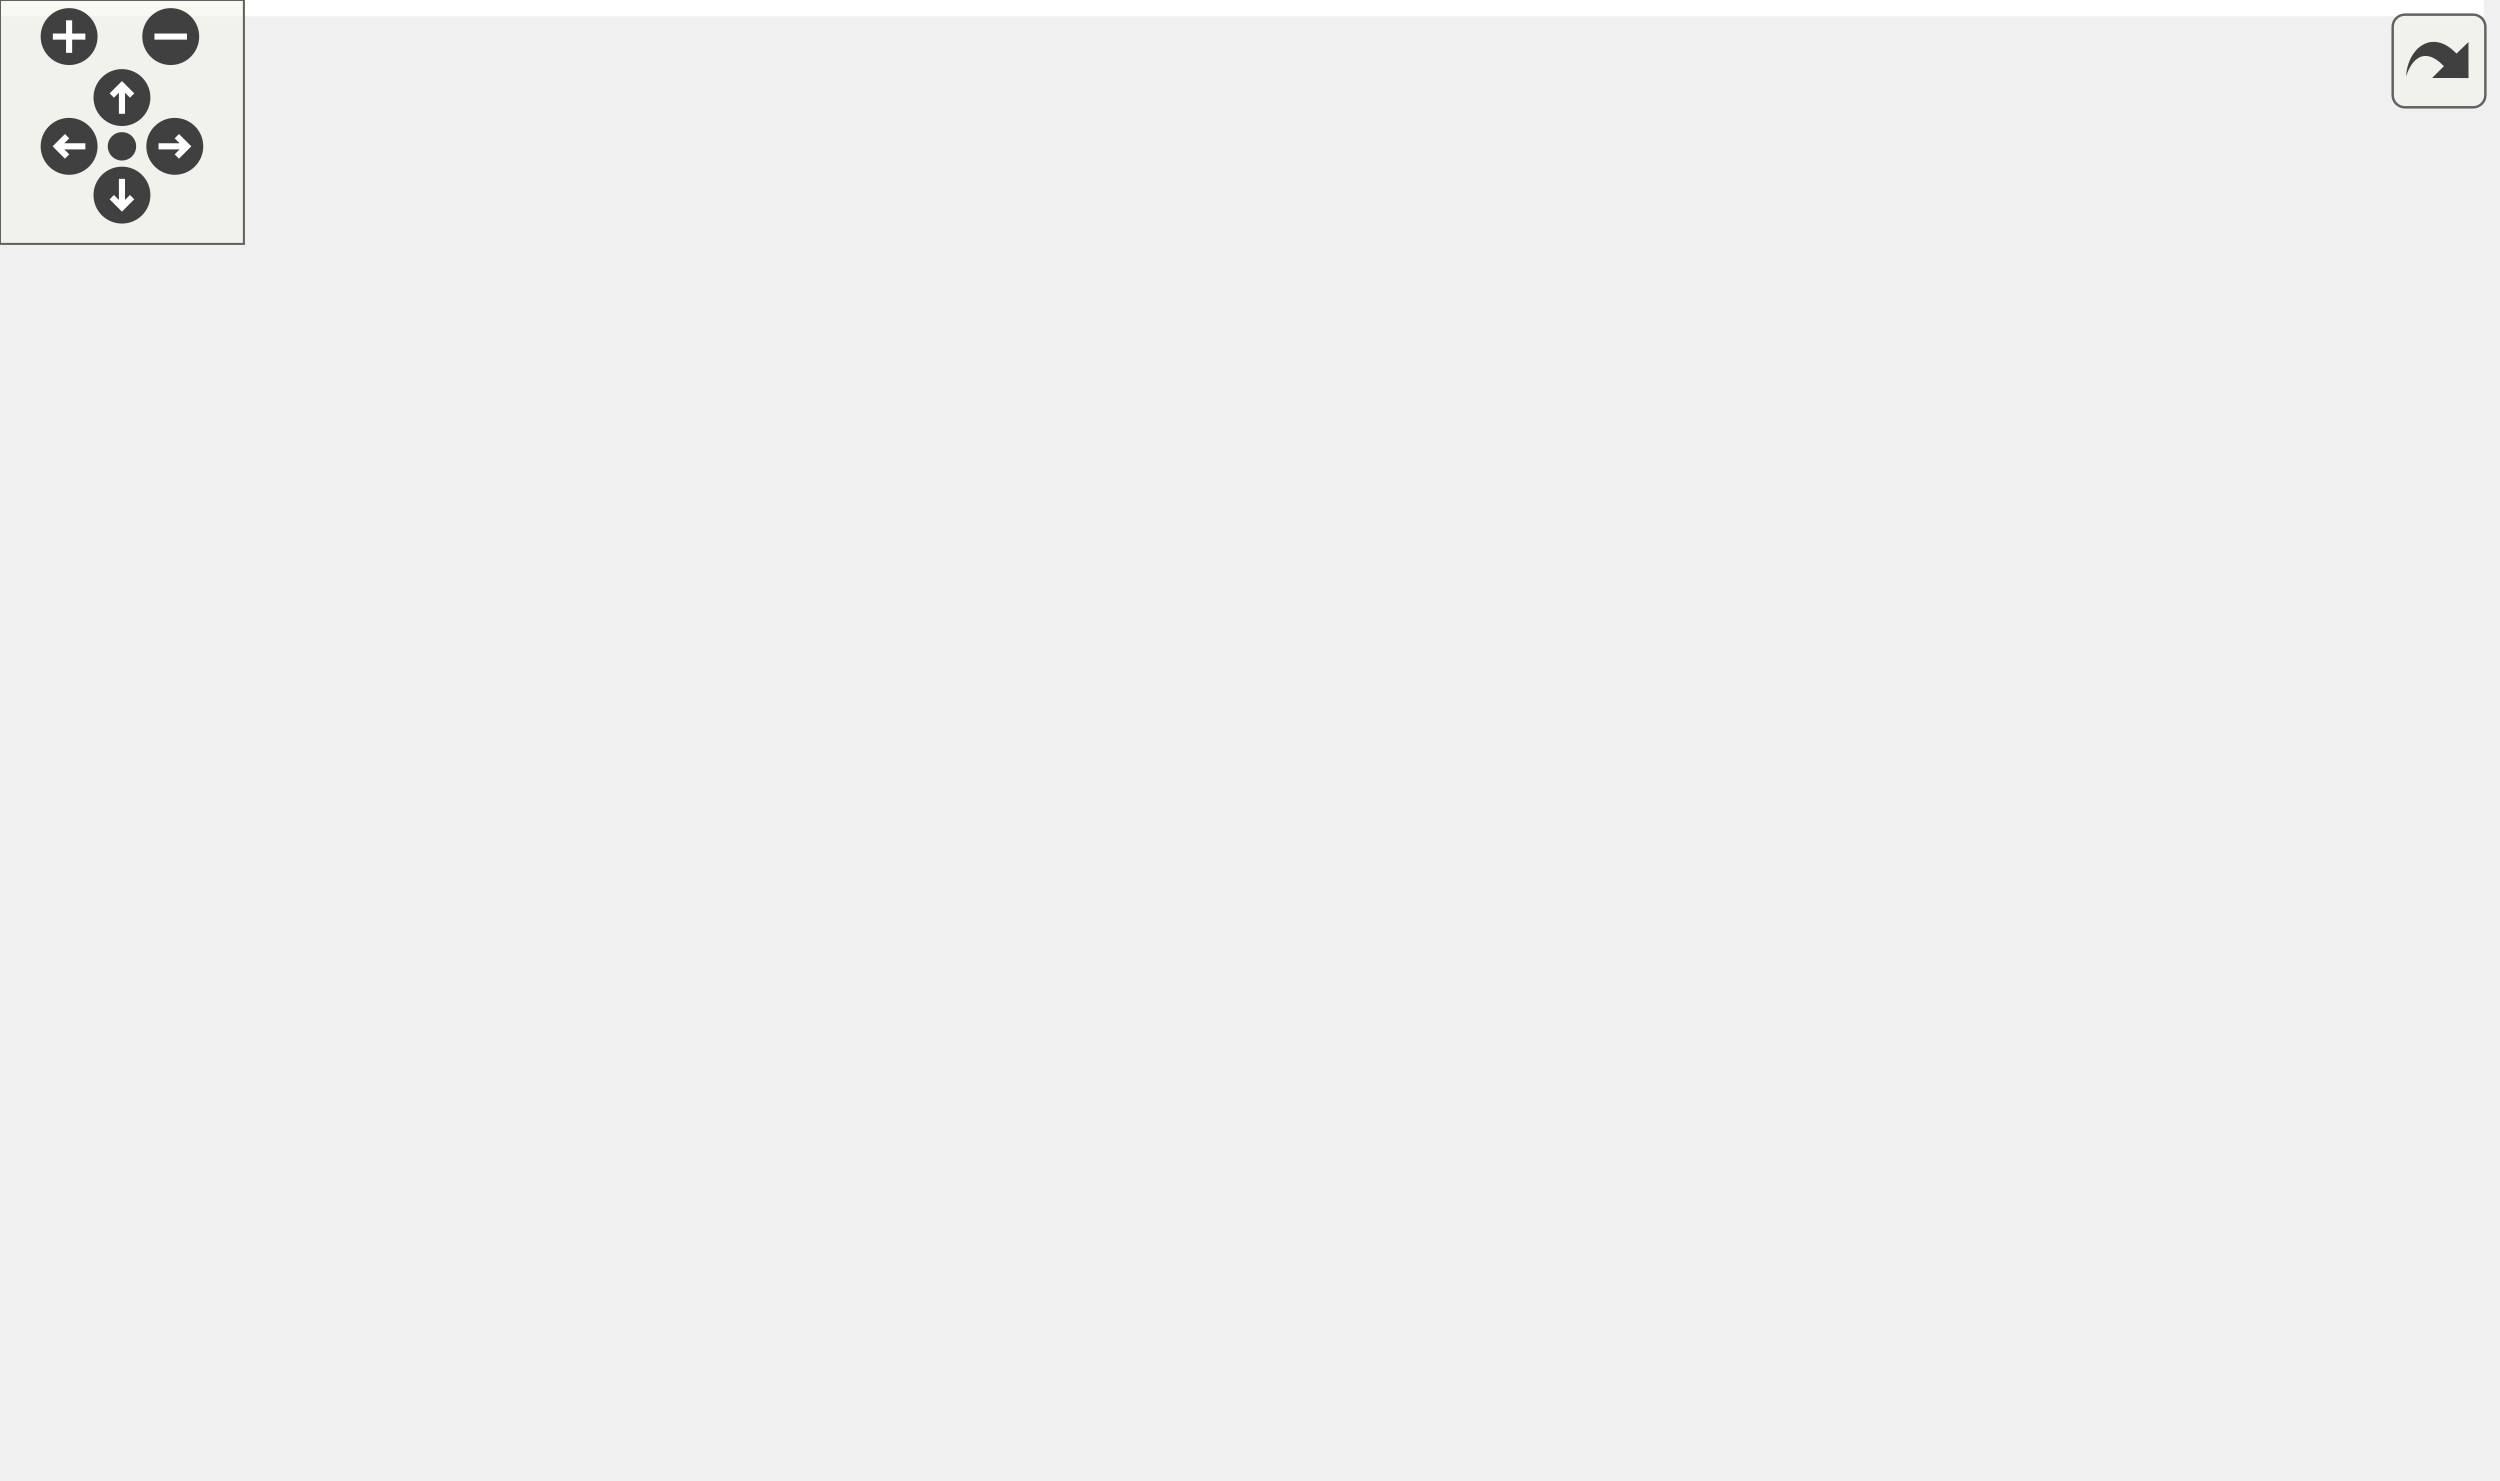
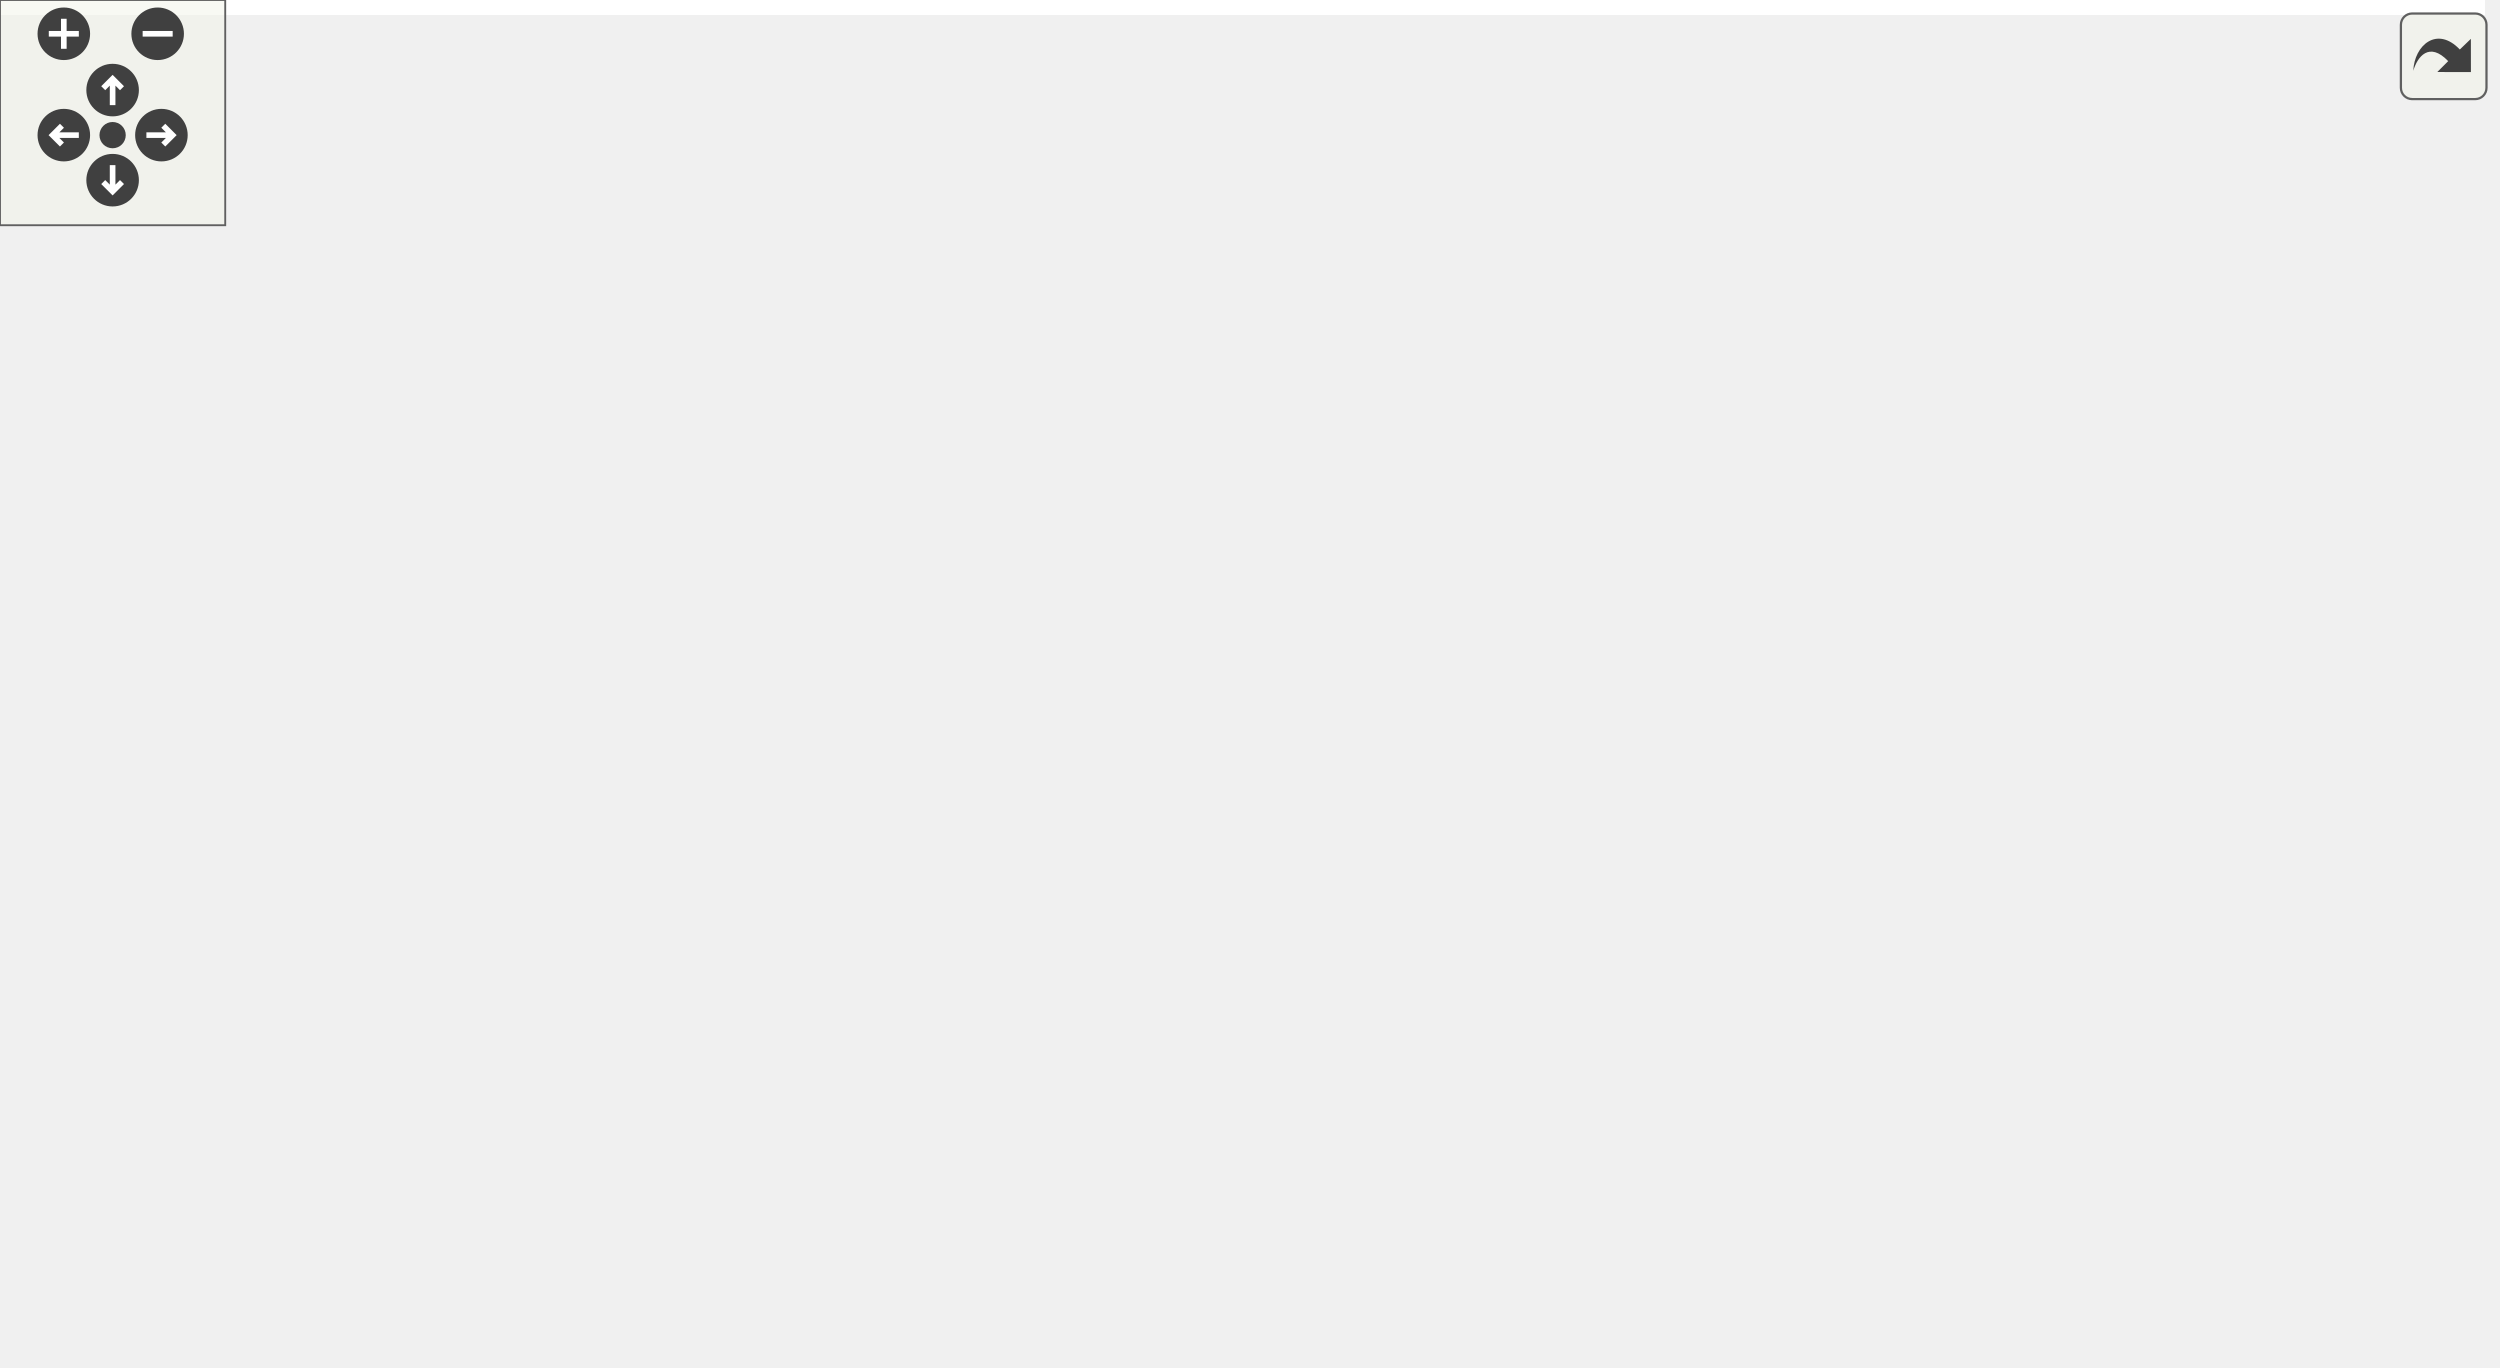
<svg xmlns="http://www.w3.org/2000/svg" xmlns:xlink="http://www.w3.org/1999/xlink" id="main" version="1.1" xml:space="preserve">
  <style type="text/css">
.edge:hover path { stroke: red; }
.edge:hover polygon { stroke: red; fill: red; }
</style>
  <defs>
    <circle id="rim" cx="0" cy="0" r="7" />
    <circle id="rim2" cx="0" cy="0" r="3.5" />
    <g id="zoomPlus">
      <use xlink:href="#rim" fill="#404040">
        <set attributeName="fill" to="#808080" begin="zoomplus.mouseover" end="zoomplus.mouseout" />
      </use>
      <path d="M-4,0h8M0,-4v8" fill="none" stroke="white" stroke-width="1.5" pointer-events="none" />
    </g>
    <g id="zoomMin">
      <use xlink:href="#rim" fill="#404040">
        <set attributeName="fill" to="#808080" begin="zoomminus.mouseover" end="zoomminus.mouseout" />
      </use>
      <path d="M-4,0h8" fill="none" stroke="white" stroke-width="1.5" pointer-events="none" />
    </g>
    <g id="dirArrow">
      <path fill="none" stroke="white" stroke-width="1.5" d="M0,-3.0v7 M-2.5,-0.5L0,-3.0L2.5,-0.5" />
    </g>
    <g id="resetDef">
      <use xlink:href="#rim2" fill="#404040">
        <set attributeName="fill" to="#808080" begin="reset.mouseover" end="reset.mouseout" />
      </use>
    </g>
  </defs>
  <svg id="graph" class="graph">
    <g id="viewport">
-       <polygon fill="white" stroke="none" points="-4,4 -4,-304 611,-304 611,4 -4,4" />
+       <polygon fill="white" stroke="none" points="-4,4 -4,-304 662,-304 662,4 -4,4" />
      <g id="node1" class="node">
-         <polygon fill="#bfbfbf" stroke="black" points="168.5,-280.5 168.5,-299.5 226.5,-299.5 226.5,-280.5 168.5,-280.5" />
-         <text text-anchor="middle" x="197.5" y="-287.5" font-family="Helvetica,sans-Serif" font-size="10.00">src/tree.h</text>
+         <polygon fill="#bfbfbf" stroke="black" points="219.5,-280.5 219.5,-299.5 277.5,-299.5 277.5,-280.5 219.5,-280.5" />
+         <text text-anchor="middle" x="248.5" y="-287.5" font-family="Helvetica,sans-Serif" font-size="10.00">src/tree.h</text>
      </g>
      <g id="node2" class="node">
        <polygon fill="white" stroke="#bfbfbf" points="0,-0.5 0,-19.5 49,-19.5 49,-0.5 0,-0.5" />
        <text text-anchor="middle" x="24.5" y="-7.5" font-family="Helvetica,sans-Serif" font-size="10.00">string.h</text>
      </g>
      <g id="edge1" class="edge">
-         <path fill="none" stroke="midnightblue" d="M168.276,-283.911C119.67,-273.584 27.5,-245.264 27.5,-179 27.5,-179 27.5,-179 27.5,-121 27.5,-88.936 26.21,-51.634 25.322,-29.745" />
+         <path fill="none" stroke="midnightblue" d="M219.153,-287.653C159.037,-283.156 27.5,-263.645 27.5,-179 27.5,-179 27.5,-179 27.5,-121 27.5,-88.936 26.21,-51.634 25.322,-29.745" />
        <polygon fill="midnightblue" stroke="midnightblue" points="28.811,-29.399 24.892,-19.556 21.817,-29.694 28.811,-29.399" />
      </g>
      <g id="node3" class="node">
-         <polygon fill="white" stroke="#bfbfbf" points="215.5,-0.5 215.5,-19.5 263.5,-19.5 263.5,-0.5 215.5,-0.5" />
-         <text text-anchor="middle" x="239.5" y="-7.5" font-family="Helvetica,sans-Serif" font-size="10.00">stdlib.h</text>
+         <polygon fill="white" stroke="#bfbfbf" points="238.5,-0.5 238.5,-19.5 286.5,-19.5 286.5,-0.5 238.5,-0.5" />
+         <text text-anchor="middle" x="262.5" y="-7.5" font-family="Helvetica,sans-Serif" font-size="10.00">stdlib.h</text>
      </g>
      <g id="edge2" class="edge">
-         <path fill="none" stroke="midnightblue" d="M202.784,-280.231C213.225,-262.043 235.5,-218.601 235.5,-179 235.5,-179 235.5,-179 235.5,-121 235.5,-88.927 237.219,-51.628 238.404,-29.741" />
-         <polygon fill="midnightblue" stroke="midnightblue" points="241.909,-29.735 238.977,-19.554 234.92,-29.341 241.909,-29.735" />
+         <path fill="none" stroke="midnightblue" d="M253.784,-280.231C264.225,-262.043 286.5,-218.601 286.5,-179 286.5,-179 286.5,-179 286.5,-121 286.5,-88.059 276.099,-50.818 268.991,-29.214" />
+         <polygon fill="midnightblue" stroke="midnightblue" points="272.285,-28.028 265.737,-19.699 265.662,-30.294 272.285,-28.028" />
      </g>
      <g id="node4" class="node">
        <g id="a_node4">
          <a xlink:href="ceptr__error_8h_source.html" target="_top" xlink:title="ceptr_error.h">
-             <polygon fill="white" stroke="black" points="325,-224.5 325,-243.5 396,-243.5 396,-224.5 325,-224.5" />
-             <text text-anchor="middle" x="360.5" y="-231.5" font-family="Helvetica,sans-Serif" font-size="10.00">ceptr_error.h</text>
+             <polygon fill="white" stroke="black" points="376,-224.5 376,-243.5 447,-243.5 447,-224.5 376,-224.5" />
+             <text text-anchor="middle" x="411.5" y="-231.5" font-family="Helvetica,sans-Serif" font-size="10.00">ceptr_error.h</text>
          </a>
        </g>
      </g>
      <g id="edge3" class="edge">
-         <path fill="none" stroke="midnightblue" d="M223.328,-280.444C250.749,-271.359 294.277,-256.939 324.932,-246.783" />
-         <polygon fill="midnightblue" stroke="midnightblue" points="326.401,-249.984 334.793,-243.516 324.2,-243.339 326.401,-249.984" />
+         <path fill="none" stroke="midnightblue" d="M274.328,-280.444C301.749,-271.359 345.277,-256.939 375.932,-246.783" />
+         <polygon fill="midnightblue" stroke="midnightblue" points="377.401,-249.984 385.793,-243.516 375.2,-243.339 377.401,-249.984" />
      </g>
      <g id="node9" class="node">
        <g id="a_node9">
          <a xlink:href="sys__defs_8h.html" target="_top" xlink:title="Defines types and vars for system defined semantics. ">
-             <polygon fill="white" stroke="black" points="120,-168.5 120,-187.5 185,-187.5 185,-168.5 120,-168.5" />
-             <text text-anchor="middle" x="152.5" y="-175.5" font-family="Helvetica,sans-Serif" font-size="10.00">sys_defs.h</text>
+             <polygon fill="white" stroke="black" points="153,-168.5 153,-187.5 218,-187.5 218,-168.5 153,-168.5" />
+             <text text-anchor="middle" x="185.5" y="-175.5" font-family="Helvetica,sans-Serif" font-size="10.00">sys_defs.h</text>
          </a>
        </g>
      </g>
      <g id="edge8" class="edge">
-         <path fill="none" stroke="midnightblue" d="M195.671,-280.36C192.834,-267.688 186.822,-243.458 178.5,-224 174.42,-214.46 168.759,-204.41 163.76,-196.234" />
-         <polygon fill="midnightblue" stroke="midnightblue" points="166.631,-194.224 158.332,-187.639 160.713,-197.962 166.631,-194.224" />
+         <path fill="none" stroke="midnightblue" d="M247.363,-280.476C245.349,-267.531 240.304,-242.47 229.5,-224 222.995,-212.88 213.149,-202.457 204.419,-194.448" />
+         <polygon fill="midnightblue" stroke="midnightblue" points="206.674,-191.771 196.843,-187.821 202.065,-197.04 206.674,-191.771" />
      </g>
      <g id="node10" class="node">
        <g id="a_node10">
          <a xlink:href="ceptr__types_8h_source.html" target="_top" xlink:title="ceptr_types.h">
-             <polygon fill="white" stroke="black" points="114.5,-112.5 114.5,-131.5 190.5,-131.5 190.5,-112.5 114.5,-112.5" />
-             <text text-anchor="middle" x="152.5" y="-119.5" font-family="Helvetica,sans-Serif" font-size="10.00">ceptr_types.h</text>
-           </a>
-         </g>
-       </g>
-       <g id="edge19" class="edge">
-         <path fill="none" stroke="midnightblue" d="M168.255,-285.573C142.905,-280.884 107.672,-269.851 90.5,-244 66.694,-208.162 108.219,-162.017 134.111,-138.41" />
-         <polygon fill="midnightblue" stroke="midnightblue" points="136.676,-140.815 141.866,-131.579 132.049,-135.562 136.676,-140.815" />
-       </g>
-       <g id="node15" class="node">
-         <g id="a_node15">
-           <a xlink:href="base__defs_8h.html" target="_top" xlink:title="auto-generated system definitions ">
-             <polygon fill="white" stroke="black" points="99.5,-224.5 99.5,-243.5 169.5,-243.5 169.5,-224.5 99.5,-224.5" />
-             <text text-anchor="middle" x="134.5" y="-231.5" font-family="Helvetica,sans-Serif" font-size="10.00">base_defs.h</text>
-           </a>
-         </g>
-       </g>
-       <g id="edge17" class="edge">
-         <path fill="none" stroke="midnightblue" d="M187.378,-280.324C177.974,-272.263 163.756,-260.077 152.431,-250.369" />
-         <polygon fill="midnightblue" stroke="midnightblue" points="154.677,-247.684 144.806,-243.834 150.121,-252.999 154.677,-247.684" />
+             <polygon fill="white" stroke="black" points="134.5,-112.5 134.5,-131.5 210.5,-131.5 210.5,-112.5 134.5,-112.5" />
+             <text text-anchor="middle" x="172.5" y="-119.5" font-family="Helvetica,sans-Serif" font-size="10.00">ceptr_types.h</text>
+           </a>
+         </g>
+       </g>
+       <g id="edge20" class="edge">
+         <path fill="none" stroke="midnightblue" d="M219.255,-285.573C193.905,-280.884 158.672,-269.851 141.5,-244 136.141,-235.932 131.469,-206.339 143.5,-168 146.695,-157.82 152.856,-147.721 158.68,-139.678" />
+         <polygon fill="midnightblue" stroke="midnightblue" points="161.595,-141.629 164.937,-131.575 156.055,-137.35 161.595,-141.629" />
      </g>
      <g id="node16" class="node">
        <g id="a_node16">
+           <a xlink:href="base__defs_8h.html" target="_top" xlink:title="auto-generated system definitions ">
+             <polygon fill="white" stroke="black" points="150.5,-224.5 150.5,-243.5 220.5,-243.5 220.5,-224.5 150.5,-224.5" />
+             <text text-anchor="middle" x="185.5" y="-231.5" font-family="Helvetica,sans-Serif" font-size="10.00">base_defs.h</text>
+           </a>
+         </g>
+       </g>
+       <g id="edge18" class="edge">
+         <path fill="none" stroke="midnightblue" d="M238.378,-280.324C228.974,-272.263 214.756,-260.077 203.431,-250.369" />
+         <polygon fill="midnightblue" stroke="midnightblue" points="205.677,-247.684 195.806,-243.834 201.121,-252.999 205.677,-247.684" />
+       </g>
+       <g id="node17" class="node">
+         <g id="a_node17">
          <a xlink:href="stream_8h.html" target="_top" xlink:title="streams abstraction header file ">
-             <polygon fill="white" stroke="black" points="494,-224.5 494,-243.5 549,-243.5 549,-224.5 494,-224.5" />
-             <text text-anchor="middle" x="521.5" y="-231.5" font-family="Helvetica,sans-Serif" font-size="10.00">stream.h</text>
-           </a>
-         </g>
-       </g>
-       <g id="edge20" class="edge">
-         <path fill="none" stroke="midnightblue" d="M226.538,-284.16C285.365,-274.356 418.561,-252.156 483.912,-241.265" />
-         <polygon fill="midnightblue" stroke="midnightblue" points="484.507,-244.714 493.796,-239.617 483.356,-237.809 484.507,-244.714" />
+             <polygon fill="white" stroke="black" points="545,-224.5 545,-243.5 600,-243.5 600,-224.5 545,-224.5" />
+             <text text-anchor="middle" x="572.5" y="-231.5" font-family="Helvetica,sans-Serif" font-size="10.00">stream.h</text>
+           </a>
+         </g>
+       </g>
+       <g id="edge21" class="edge">
+         <path fill="none" stroke="midnightblue" d="M277.538,-284.16C336.365,-274.356 469.561,-252.156 534.912,-241.265" />
+         <polygon fill="midnightblue" stroke="midnightblue" points="535.507,-244.714 544.796,-239.617 534.356,-237.809 535.507,-244.714" />
      </g>
      <g id="node5" class="node">
-         <polygon fill="white" stroke="#bfbfbf" points="460.5,-56.5 460.5,-75.5 506.5,-75.5 506.5,-56.5 460.5,-56.5" />
-         <text text-anchor="middle" x="483.5" y="-63.5" font-family="Helvetica,sans-Serif" font-size="10.00">stdio.h</text>
+         <polygon fill="white" stroke="#bfbfbf" points="511.5,-56.5 511.5,-75.5 557.5,-75.5 557.5,-56.5 511.5,-56.5" />
+         <text text-anchor="middle" x="534.5" y="-63.5" font-family="Helvetica,sans-Serif" font-size="10.00">stdio.h</text>
      </g>
      <g id="edge4" class="edge">
-         <path fill="none" stroke="midnightblue" d="M396.073,-226.747C419.161,-220.78 447.934,-209.385 464.5,-188 487.537,-158.261 487.808,-111.842 485.777,-85.997" />
-         <polygon fill="midnightblue" stroke="midnightblue" points="489.226,-85.31 484.755,-75.704 482.26,-86.001 489.226,-85.31" />
+         <path fill="none" stroke="midnightblue" d="M447.073,-226.747C470.161,-220.78 498.934,-209.385 515.5,-188 538.537,-158.261 538.808,-111.842 536.777,-85.997" />
+         <polygon fill="midnightblue" stroke="midnightblue" points="540.226,-85.31 535.755,-75.704 533.26,-86.001 540.226,-85.31" />
      </g>
      <g id="node6" class="node">
-         <polygon fill="white" stroke="#bfbfbf" points="335.5,-168.5 335.5,-187.5 385.5,-187.5 385.5,-168.5 335.5,-168.5" />
-         <text text-anchor="middle" x="360.5" y="-175.5" font-family="Helvetica,sans-Serif" font-size="10.00">signal.h</text>
+         <polygon fill="white" stroke="#bfbfbf" points="386.5,-168.5 386.5,-187.5 436.5,-187.5 436.5,-168.5 386.5,-168.5" />
+         <text text-anchor="middle" x="411.5" y="-175.5" font-family="Helvetica,sans-Serif" font-size="10.00">signal.h</text>
      </g>
      <g id="edge5" class="edge">
-         <path fill="none" stroke="midnightblue" d="M360.5,-224.083C360.5,-217.006 360.5,-206.861 360.5,-197.986" />
-         <polygon fill="midnightblue" stroke="midnightblue" points="364,-197.751 360.5,-187.751 357,-197.751 364,-197.751" />
+         <path fill="none" stroke="midnightblue" d="M411.5,-224.083C411.5,-217.006 411.5,-206.861 411.5,-197.986" />
+         <polygon fill="midnightblue" stroke="midnightblue" points="415,-197.751 411.5,-187.751 408,-197.751 415,-197.751" />
      </g>
      <g id="node7" class="node">
-         <polygon fill="white" stroke="#bfbfbf" points="403.5,-168.5 403.5,-187.5 455.5,-187.5 455.5,-168.5 403.5,-168.5" />
-         <text text-anchor="middle" x="429.5" y="-175.5" font-family="Helvetica,sans-Serif" font-size="10.00">assert.h</text>
+         <polygon fill="white" stroke="#bfbfbf" points="454.5,-168.5 454.5,-187.5 506.5,-187.5 506.5,-168.5 454.5,-168.5" />
+         <text text-anchor="middle" x="480.5" y="-175.5" font-family="Helvetica,sans-Serif" font-size="10.00">assert.h</text>
      </g>
      <g id="edge6" class="edge">
-         <path fill="none" stroke="midnightblue" d="M371.586,-224.324C381.986,-216.185 397.761,-203.839 410.222,-194.087" />
-         <polygon fill="midnightblue" stroke="midnightblue" points="412.494,-196.753 418.212,-187.834 408.18,-191.241 412.494,-196.753" />
+         <path fill="none" stroke="midnightblue" d="M422.586,-224.324C432.986,-216.185 448.761,-203.839 461.222,-194.087" />
+         <polygon fill="midnightblue" stroke="midnightblue" points="463.494,-196.753 469.212,-187.834 459.18,-191.241 463.494,-196.753" />
      </g>
      <g id="node8" class="node">
-         <polygon fill="white" stroke="#bfbfbf" points="263.5,-168.5 263.5,-187.5 317.5,-187.5 317.5,-168.5 263.5,-168.5" />
-         <text text-anchor="middle" x="290.5" y="-175.5" font-family="Helvetica,sans-Serif" font-size="10.00">setjmp.h</text>
+         <polygon fill="white" stroke="#bfbfbf" points="314.5,-168.5 314.5,-187.5 368.5,-187.5 368.5,-168.5 314.5,-168.5" />
+         <text text-anchor="middle" x="341.5" y="-175.5" font-family="Helvetica,sans-Serif" font-size="10.00">setjmp.h</text>
      </g>
      <g id="edge7" class="edge">
-         <path fill="none" stroke="midnightblue" d="M349.253,-224.324C338.703,-216.185 322.699,-203.839 310.058,-194.087" />
-         <polygon fill="midnightblue" stroke="midnightblue" points="312.007,-191.171 301.951,-187.834 307.731,-196.713 312.007,-191.171" />
+         <path fill="none" stroke="midnightblue" d="M400.253,-224.324C389.703,-216.185 373.699,-203.839 361.058,-194.087" />
+         <polygon fill="midnightblue" stroke="midnightblue" points="363.007,-191.171 352.951,-187.834 358.731,-196.713 363.007,-191.171" />
      </g>
      <g id="edge9" class="edge">
-         <path fill="none" stroke="midnightblue" d="M152.5,-168.083C152.5,-161.006 152.5,-150.861 152.5,-141.986" />
-         <polygon fill="midnightblue" stroke="midnightblue" points="156,-141.751 152.5,-131.751 149,-141.751 156,-141.751" />
+         <path fill="none" stroke="midnightblue" d="M183.353,-168.083C181.631,-160.927 179.153,-150.635 177,-141.691" />
+         <polygon fill="midnightblue" stroke="midnightblue" points="180.35,-140.654 174.607,-131.751 173.545,-142.293 180.35,-140.654" />
      </g>
      <g id="edge11" class="edge">
-         <path fill="none" stroke="midnightblue" d="M190.793,-114.753C256.267,-104.071 388.625,-82.478 450.375,-72.404" />
-         <polygon fill="midnightblue" stroke="midnightblue" points="451.051,-75.84 460.357,-70.776 449.924,-68.931 451.051,-75.84" />
+         <path fill="none" stroke="midnightblue" d="M210.556,-115.323C281.72,-104.708 433.823,-82.018 501.198,-71.968" />
+         <polygon fill="midnightblue" stroke="midnightblue" points="501.884,-75.404 511.258,-70.467 500.851,-68.481 501.884,-75.404" />
      </g>
      <g id="node11" class="node">
-         <polygon fill="white" stroke="#bfbfbf" points="64,-56.5 64,-75.5 113,-75.5 113,-56.5 64,-56.5" />
-         <text text-anchor="middle" x="88.5" y="-63.5" font-family="Helvetica,sans-Serif" font-size="10.00">stdint.h</text>
+         <polygon fill="white" stroke="#bfbfbf" points="135,-56.5 135,-75.5 184,-75.5 184,-56.5 135,-56.5" />
+         <text text-anchor="middle" x="159.5" y="-63.5" font-family="Helvetica,sans-Serif" font-size="10.00">stdint.h</text>
      </g>
      <g id="edge10" class="edge">
-         <path fill="none" stroke="midnightblue" d="M142.217,-112.324C132.664,-104.263 118.22,-92.076 106.716,-82.37" />
-         <polygon fill="midnightblue" stroke="midnightblue" points="108.87,-79.608 98.97,-75.834 104.356,-84.958 108.87,-79.608" />
+         <path fill="none" stroke="midnightblue" d="M170.353,-112.083C168.631,-104.927 166.153,-94.635 164,-85.691" />
+         <polygon fill="midnightblue" stroke="midnightblue" points="167.35,-84.654 161.607,-75.751 160.545,-86.293 167.35,-84.654" />
      </g>
      <g id="node12" class="node">
        <g id="a_node12">
          <a xlink:href="uthash_8h_source.html" target="_top" xlink:title="uthash.h">
-             <polygon fill="white" stroke="black" points="131.5,-56.5 131.5,-75.5 185.5,-75.5 185.5,-56.5 131.5,-56.5" />
-             <text text-anchor="middle" x="158.5" y="-63.5" font-family="Helvetica,sans-Serif" font-size="10.00">uthash.h</text>
+             <polygon fill="white" stroke="black" points="62.5,-56.5 62.5,-75.5 116.5,-75.5 116.5,-56.5 62.5,-56.5" />
+             <text text-anchor="middle" x="89.5" y="-63.5" font-family="Helvetica,sans-Serif" font-size="10.00">uthash.h</text>
          </a>
        </g>
      </g>
      <g id="edge12" class="edge">
-         <path fill="none" stroke="midnightblue" d="M153.491,-112.083C154.286,-104.927 155.429,-94.635 156.423,-85.691" />
-         <polygon fill="midnightblue" stroke="midnightblue" points="159.902,-86.076 157.528,-75.751 152.945,-85.303 159.902,-86.076" />
+         <path fill="none" stroke="midnightblue" d="M159.165,-112.324C146.338,-103.979 126.715,-91.212 111.56,-81.352" />
+         <polygon fill="midnightblue" stroke="midnightblue" points="113.093,-78.174 102.802,-75.654 109.276,-84.042 113.093,-78.174" />
+       </g>
+       <g id="node15" class="node">
+         <polygon fill="white" stroke="#bfbfbf" points="202.5,-56.5 202.5,-75.5 258.5,-75.5 258.5,-56.5 202.5,-56.5" />
+         <text text-anchor="middle" x="230.5" y="-63.5" font-family="Helvetica,sans-Serif" font-size="10.00">stdbool.h</text>
+       </g>
+       <g id="edge17" class="edge">
+         <path fill="none" stroke="midnightblue" d="M181.819,-112.324C190.393,-104.341 203.312,-92.313 213.688,-82.653" />
+         <polygon fill="midnightblue" stroke="midnightblue" points="216.078,-85.21 221.012,-75.834 211.308,-80.087 216.078,-85.21" />
      </g>
      <g id="edge13" class="edge">
-         <path fill="none" stroke="midnightblue" d="M137.267,-56.444C115.116,-47.517 80.181,-33.439 55.064,-23.317" />
-         <polygon fill="midnightblue" stroke="midnightblue" points="56.217,-20.008 45.633,-19.516 53.6,-26.501 56.217,-20.008" />
+         <path fill="none" stroke="midnightblue" d="M79.057,-56.324C69.354,-48.263 54.685,-36.077 43,-26.369" />
+         <polygon fill="midnightblue" stroke="midnightblue" points="45.062,-23.532 35.133,-19.834 40.589,-28.916 45.062,-23.532" />
      </g>
      <g id="edge15" class="edge">
-         <path fill="none" stroke="midnightblue" d="M171.514,-56.324C184.032,-47.979 203.182,-35.212 217.971,-25.352" />
-         <polygon fill="midnightblue" stroke="midnightblue" points="220.139,-28.114 226.518,-19.654 216.256,-22.289 220.139,-28.114" />
+         <path fill="none" stroke="midnightblue" d="M116.531,-56.562C146.846,-47.1 196.049,-31.742 228.836,-21.508" />
+         <polygon fill="midnightblue" stroke="midnightblue" points="229.942,-24.829 238.445,-18.509 227.856,-18.147 229.942,-24.829" />
      </g>
      <g id="node13" class="node">
        <polygon fill="white" stroke="#bfbfbf" points="67.5,-0.5 67.5,-19.5 119.5,-19.5 119.5,-0.5 67.5,-0.5" />
        <text text-anchor="middle" x="93.5" y="-7.5" font-family="Helvetica,sans-Serif" font-size="10.00">stddef.h</text>
      </g>
      <g id="edge14" class="edge">
-         <path fill="none" stroke="midnightblue" d="M148.057,-56.324C138.354,-48.263 123.685,-36.077 112,-26.369" />
-         <polygon fill="midnightblue" stroke="midnightblue" points="114.062,-23.532 104.133,-19.834 109.589,-28.916 114.062,-23.532" />
+         <path fill="none" stroke="midnightblue" d="M90.16,-56.083C90.685,-49.006 91.436,-38.861 92.094,-29.986" />
+         <polygon fill="midnightblue" stroke="midnightblue" points="95.603,-29.982 92.852,-19.751 88.623,-29.465 95.603,-29.982" />
      </g>
      <g id="node14" class="node">
        <polygon fill="white" stroke="#bfbfbf" points="138,-0.5 138,-19.5 197,-19.5 197,-0.5 138,-0.5" />
        <text text-anchor="middle" x="167.5" y="-7.5" font-family="Helvetica,sans-Serif" font-size="10.00">inttypes.h</text>
      </g>
      <g id="edge16" class="edge">
-         <path fill="none" stroke="midnightblue" d="M159.986,-56.083C161.179,-48.927 162.894,-38.635 164.385,-29.691" />
-         <polygon fill="midnightblue" stroke="midnightblue" points="167.85,-30.19 166.041,-19.751 160.945,-29.04 167.85,-30.19" />
-       </g>
-       <g id="edge18" class="edge">
-         <path fill="none" stroke="midnightblue" d="M137.472,-224.083C139.884,-216.849 143.364,-206.409 146.368,-197.397" />
-         <polygon fill="midnightblue" stroke="midnightblue" points="149.741,-198.345 149.583,-187.751 143.1,-196.131 149.741,-198.345" />
-       </g>
-       <g id="edge21" class="edge">
-         <path fill="none" stroke="midnightblue" d="M520.12,-224.422C516.848,-204.52 508.096,-153.722 497.5,-112 495.231,-103.067 492.249,-93.284 489.62,-85.127" />
-         <polygon fill="midnightblue" stroke="midnightblue" points="492.916,-83.948 486.457,-75.55 486.269,-86.143 492.916,-83.948" />
-       </g>
-       <g id="node17" class="node">
-         <polygon fill="white" stroke="#bfbfbf" points="550,-168.5 550,-187.5 607,-187.5 607,-168.5 550,-168.5" />
-         <text text-anchor="middle" x="578.5" y="-175.5" font-family="Helvetica,sans-Serif" font-size="10.00">pthread.h</text>
+         <path fill="none" stroke="midnightblue" d="M102.032,-56.324C114.086,-47.979 132.527,-35.212 146.769,-25.352" />
+         <polygon fill="midnightblue" stroke="midnightblue" points="148.769,-28.224 154.999,-19.654 144.785,-22.469 148.769,-28.224" />
+       </g>
+       <g id="edge19" class="edge">
+         <path fill="none" stroke="midnightblue" d="M185.5,-224.083C185.5,-217.006 185.5,-206.861 185.5,-197.986" />
+         <polygon fill="midnightblue" stroke="midnightblue" points="189,-197.751 185.5,-187.751 182,-197.751 189,-197.751" />
      </g>
      <g id="edge22" class="edge">
-         <path fill="none" stroke="midnightblue" d="M530.658,-224.324C539.001,-216.42 551.532,-204.548 561.677,-194.938" />
-         <polygon fill="midnightblue" stroke="midnightblue" points="564.323,-197.252 569.175,-187.834 559.509,-192.171 564.323,-197.252" />
+         <path fill="none" stroke="midnightblue" d="M571.12,-224.422C567.848,-204.52 559.096,-153.722 548.5,-112 546.231,-103.067 543.249,-93.284 540.62,-85.127" />
+         <polygon fill="midnightblue" stroke="midnightblue" points="543.916,-83.948 537.457,-75.55 537.269,-86.143 543.916,-83.948" />
+       </g>
+       <g id="node18" class="node">
+         <polygon fill="white" stroke="#bfbfbf" points="601,-168.5 601,-187.5 658,-187.5 658,-168.5 601,-168.5" />
+         <text text-anchor="middle" x="629.5" y="-175.5" font-family="Helvetica,sans-Serif" font-size="10.00">pthread.h</text>
+       </g>
+       <g id="edge23" class="edge">
+         <path fill="none" stroke="midnightblue" d="M581.658,-224.324C590.001,-216.42 602.532,-204.548 612.677,-194.938" />
+         <polygon fill="midnightblue" stroke="midnightblue" points="615.323,-197.252 620.175,-187.834 610.509,-192.171 615.323,-197.252" />
      </g>
    </g>
  </svg>
  <g id="navigator" transform="translate(0 0)" fill="#404254">
    <rect fill="#f2f5e9" fill-opacity="0.5" stroke="#606060" stroke-width=".5" x="0" y="0" width="60" height="60" />
    <use id="zoomplus" xlink:href="#zoomPlus" x="17" y="9" />
    <use id="zoomminus" xlink:href="#zoomMin" x="42" y="9" />
    <use id="reset" xlink:href="#resetDef" x="30" y="36" />
    <g id="arrowUp" xlink:href="#dirArrow" transform="translate(30 24)">
      <use xlink:href="#rim" fill="#404040">
        <set attributeName="fill" to="#808080" begin="arrowUp.mouseover" end="arrowUp.mouseout" />
      </use>
      <path fill="none" stroke="white" stroke-width="1.5" d="M0,-3.0v7 M-2.5,-0.5L0,-3.0L2.5,-0.5" />
    </g>
    <g id="arrowRight" xlink:href="#dirArrow" transform="rotate(90) translate(36 -43)">
      <use xlink:href="#rim" fill="#404040">
        <set attributeName="fill" to="#808080" begin="arrowRight.mouseover" end="arrowRight.mouseout" />
      </use>
      <path fill="none" stroke="white" stroke-width="1.5" d="M0,-3.0v7 M-2.5,-0.5L0,-3.0L2.5,-0.5" />
    </g>
    <g id="arrowDown" xlink:href="#dirArrow" transform="rotate(180) translate(-30 -48)">
      <use xlink:href="#rim" fill="#404040">
        <set attributeName="fill" to="#808080" begin="arrowDown.mouseover" end="arrowDown.mouseout" />
      </use>
      <path fill="none" stroke="white" stroke-width="1.5" d="M0,-3.0v7 M-2.5,-0.5L0,-3.0L2.5,-0.5" />
    </g>
    <g id="arrowLeft" xlink:href="#dirArrow" transform="rotate(270) translate(-36 17)">
      <use xlink:href="#rim" fill="#404040">
        <set attributeName="fill" to="#808080" begin="arrowLeft.mouseover" end="arrowLeft.mouseout" />
      </use>
      <path fill="none" stroke="white" stroke-width="1.5" d="M0,-3.0v7 M-2.5,-0.5L0,-3.0L2.5,-0.5" />
    </g>
  </g>
  <svg viewBox="0 0 15 15" width="100%" height="30px" preserveAspectRatio="xMaxYMin meet">
    <g id="arrow_out" transform="scale(0.3 0.3)">
      <a xlink:href="tree_8h__incl_org.svg" target="_base">
        <rect id="button" ry="5" rx="5" y="6" x="6" height="38" width="38" fill="#f2f5e9" fill-opacity="0.5" stroke="#606060" stroke-width="1.0" />
        <path id="arrow" d="M 11.5,31.437 C 11.94,20.098 22.043,11.323 32.159,21.979 L 37.069,17.246 C 37.069,17.246 37.088,32 37.088,32 L 22.16,31.978 C 22.16,31.978 26.998,27.14 26.998,27.14 C 18.529,18.264 13.292,25.23 11.5,31.437 z" style="fill:#404040;" />
      </a>
    </g>
  </svg>
</svg>
